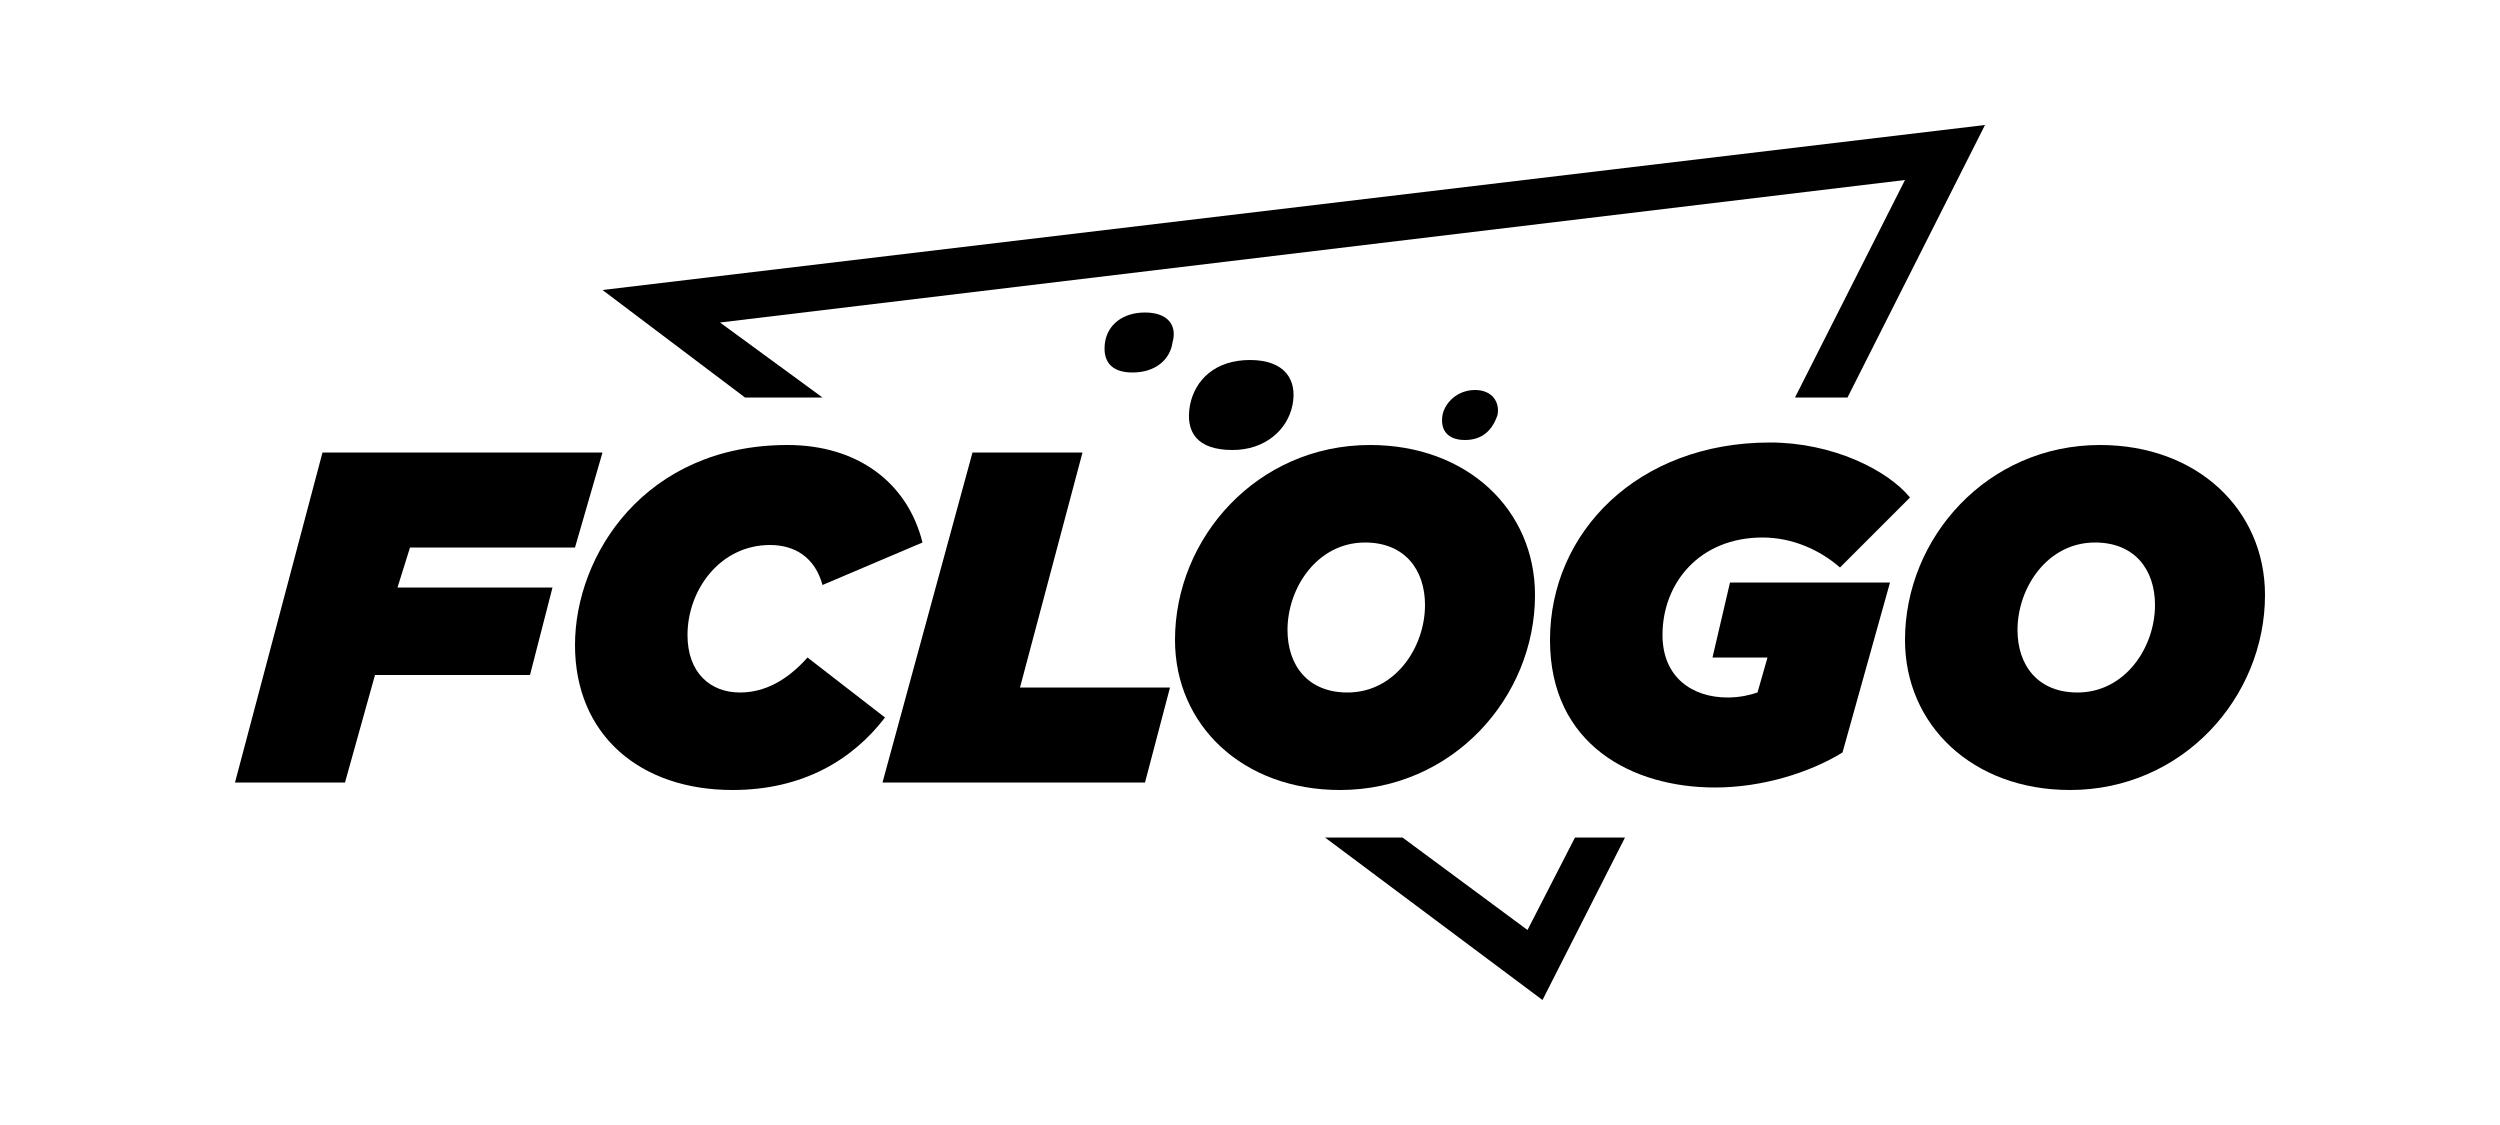
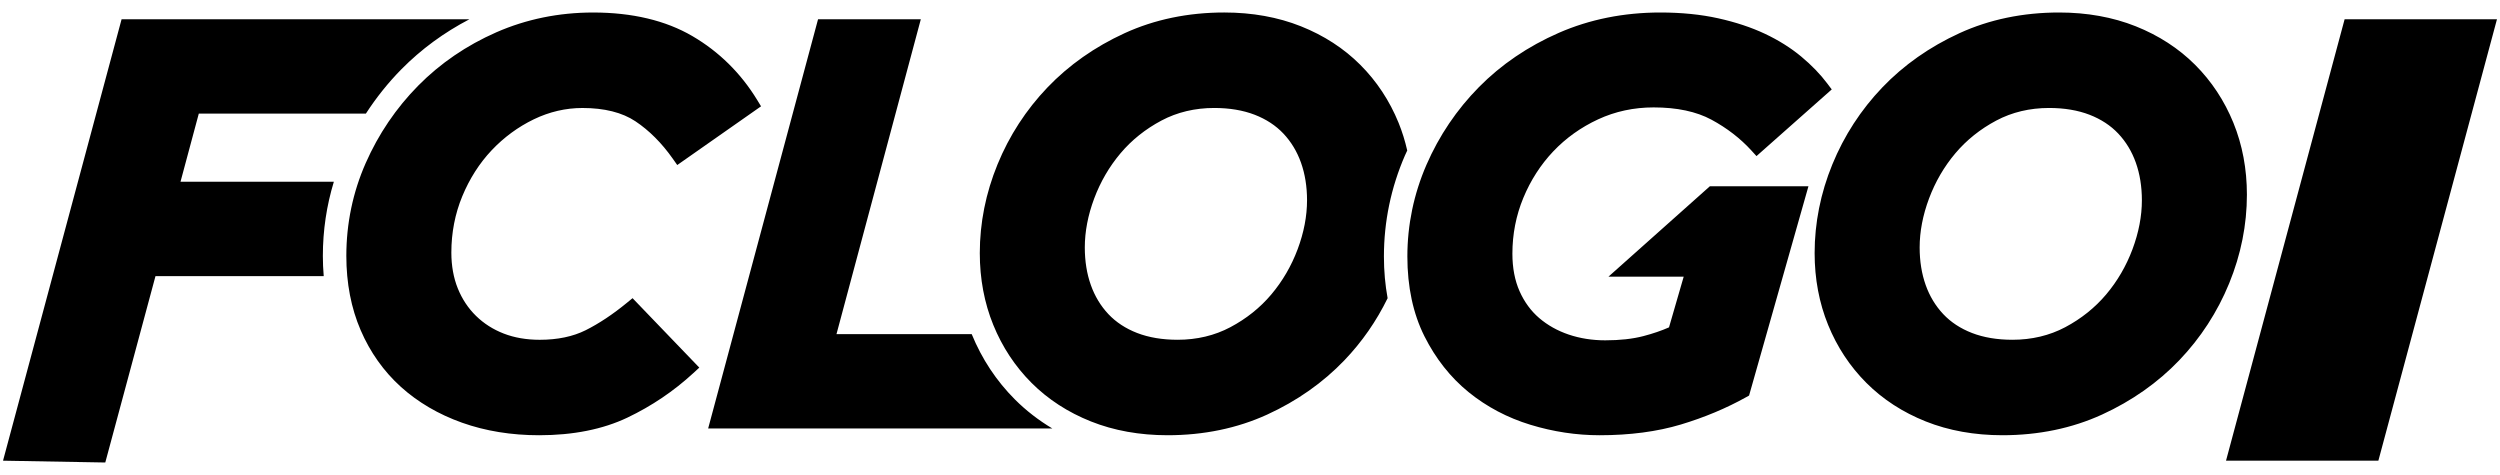
- <svg xmlns="http://www.w3.org/2000/svg" version="1.1" x="0px" y="0px" viewBox="0 0 100 45" style="enable-background:new 0 0 100 45;" xml:space="preserve">
-   <g>
-     <polygon points="16.4,21.9 23,21.9 24.1,18.1 12.9,18.1 9.4,31.3 13.8,31.3 15,27 21.2,27 22.1,23.5 15.9,23.5  " />
-     <path d="M29.6,27.7c-1.2,0-2.1-0.8-2.1-2.3c0-1.8,1.3-3.6,3.3-3.6c1,0,1.8,0.5,2.1,1.6l4-1.7c-0.6-2.4-2.6-3.9-5.4-3.9   c-5.7,0-8.5,4.4-8.5,8c0,3.6,2.6,5.8,6.3,5.8c2.8,0,4.8-1.2,6.1-2.9l-3.1-2.4C31.5,27.2,30.6,27.7,29.6,27.7z" />
-     <polygon points="43.3,18.1 38.9,18.1 35.3,31.3 45.8,31.3 46.8,27.5 40.8,27.5  " />
-     <path d="M61.4,23.8c0-3.4-2.7-6-6.6-6c-4.5,0-7.8,3.7-7.8,7.8c0,3.4,2.7,6,6.6,6C58.1,31.6,61.4,27.9,61.4,23.8z M51.5,25.2   c0-1.7,1.2-3.5,3.1-3.5c1.6,0,2.4,1.1,2.4,2.5c0,1.7-1.2,3.5-3.1,3.5C52.3,27.7,51.5,26.6,51.5,25.2z" />
-     <path d="M68.5,26.3h2.2l-0.4,1.4c-0.3,0.1-0.7,0.2-1.2,0.2c-1.4,0-2.6-0.8-2.6-2.5c0-2.1,1.5-3.9,4-3.9c1.2,0,2.3,0.5,3.1,1.2   l2.8-2.8c-0.9-1.1-3.1-2.2-5.6-2.2c-5.3,0-8.8,3.6-8.8,7.9c0,4.2,3.3,5.9,6.6,5.9c1.9,0,3.8-0.6,5.1-1.4l1.9-6.8h-6.4L68.5,26.3z" />
-     <path d="M84,17.8c-4.5,0-7.8,3.7-7.8,7.8c0,3.4,2.7,6,6.6,6c4.5,0,7.8-3.7,7.8-7.8C90.6,20.4,87.9,17.8,84,17.8z M83.1,27.7   c-1.6,0-2.4-1.1-2.4-2.5c0-1.7,1.2-3.5,3.1-3.5c1.6,0,2.4,1.1,2.4,2.5C86.2,25.9,85,27.7,83.1,27.7z" />
-     <path d="M57.7,16.6c-0.1,0.6,0.2,1,0.9,1s1.1-0.4,1.3-1c0.1-0.5-0.2-1-0.9-1C58.3,15.6,57.8,16.1,57.7,16.6z" />
-     <path d="M45.8,12.5c-0.9,0-1.5,0.5-1.6,1.2c-0.1,0.7,0.2,1.2,1.1,1.2c0.9,0,1.5-0.5,1.6-1.2C47.1,13,46.7,12.5,45.8,12.5z" />
-     <path d="M47.6,16.2c-0.2,1.1,0.3,1.8,1.7,1.8c1.3,0,2.2-0.8,2.4-1.8c0.2-1-0.3-1.8-1.7-1.8C48.6,14.4,47.8,15.2,47.6,16.2z" />
-     <polygon points="61.1,37.2 56.1,33.5 53,33.5 61.7,40 65,33.5 63,33.5  " />
-     <polygon points="32.9,15.9 28.8,12.9 76.2,7.2 71.8,15.9 73.9,15.9 79.4,5 24.1,11.6 29.8,15.9  " />
-   </g>
+ <svg xmlns="http://www.w3.org/2000/svg" version="1.1" viewBox="0 0 400 76">
+   <path class="path-1" d="M101.206,47.706l10.682,11.11-.938.865c-3.134,2.89-6.69,5.29-10.566,7.138-3.931,1.871-8.683,2.819-14.123,2.819-4.443,0-8.593-.675-12.333-2.006-3.763-1.339-7.057-3.269-9.791-5.738-2.745-2.48-4.91-5.532-6.433-9.07-1.52-3.525-2.291-7.522-2.291-11.876,0-5.19,1.043-10.187,3.099-14.853,2.048-4.646,4.873-8.812,8.397-12.385,3.527-3.574,7.735-6.449,12.507-8.544,4.79-2.1,9.998-3.164,15.482-3.164,6.253,0,11.595,1.269,15.88,3.771,4.27,2.494,7.763,5.938,10.379,10.236l.61,1.001-13.407,9.395-.718-1.019c-1.762-2.5-3.77-4.511-5.97-5.978-2.12-1.413-4.974-2.129-8.483-2.129-2.675,0-5.292.609-7.779,1.81-2.519,1.218-4.787,2.884-6.742,4.951-1.956,2.071-3.538,4.547-4.702,7.358-1.161,2.803-1.75,5.835-1.75,9.013,0,2.109.348,4.04,1.034,5.74.681,1.691,1.66,3.167,2.909,4.388,1.252,1.225,2.744,2.177,4.436,2.831,1.705.661,3.642.996,5.757.996,2.85,0,5.325-.516,7.358-1.533,2.129-1.064,4.351-2.542,6.603-4.391l.893-.733h0ZM222.018,47.712c-1.783,3.655-4.096,6.991-6.914,9.934-3.422,3.577-7.577,6.498-12.348,8.684-4.794,2.194-10.161,3.307-15.951,3.307-4.455,0-8.576-.741-12.247-2.203-3.678-1.462-6.877-3.539-9.508-6.17-2.628-2.628-4.688-5.749-6.123-9.275-1.434-3.518-2.16-7.385-2.16-11.492,0-4.824.954-9.6,2.837-14.194,1.879-4.591,4.568-8.732,7.991-12.312,3.425-3.578,7.579-6.499,12.349-8.684,4.793-2.195,10.159-3.308,15.95-3.308,4.453,0,8.574.741,12.247,2.204,3.682,1.466,6.881,3.541,9.509,6.17,2.625,2.626,4.684,5.746,6.122,9.274.579,1.425,1.038,2.907,1.385,4.435-.121.264-.249.523-.365.79-2.233,5.14-3.365,10.579-3.365,16.164,0,2.34.206,4.563.592,6.675h0ZM209.127,32.04c0-2.184-.326-4.208-.968-6.014-.631-1.776-1.575-3.339-2.806-4.646-1.219-1.294-2.768-2.31-4.603-3.02-1.866-.72-4.041-1.085-6.465-1.085-3.092,0-5.937.677-8.454,2.014-2.56,1.359-4.763,3.12-6.546,5.235-1.799,2.132-3.216,4.565-4.215,7.235-.997,2.665-1.502,5.302-1.502,7.839,0,2.186.325,4.209.968,6.014.631,1.777,1.575,3.34,2.805,4.646,1.222,1.296,2.77,2.312,4.603,3.02,1.865.72,4.04,1.085,6.465,1.085,3.092,0,5.936-.677,8.453-2.014,2.559-1.358,4.761-3.119,6.546-5.235,1.799-2.132,3.217-4.566,4.215-7.235.998-2.666,1.503-5.303,1.503-7.839h0ZM248.526,24.218c2.007-2.122,4.421-3.846,7.175-5.124,2.73-1.267,5.716-1.909,8.876-1.909,3.729,0,6.845.661,9.257,1.965,2.471,1.335,4.616,2.989,6.375,4.915l.83.91,12.039-10.666-.691-.921c-1.131-1.508-2.546-2.973-4.205-4.351-1.667-1.383-3.617-2.605-5.798-3.633-2.17-1.023-4.679-1.855-7.46-2.474-2.781-.618-5.899-.93-9.268-.93-5.844,0-11.31,1.095-16.247,3.255-4.921,2.154-9.22,5.074-12.776,8.679-3.555,3.605-6.381,7.789-8.4,12.436-2.026,4.666-3.054,9.601-3.054,14.668,0,4.854.917,9.144,2.725,12.751,1.801,3.592,4.183,6.607,7.079,8.957,2.886,2.342,6.213,4.098,9.888,5.218,3.636,1.112,7.36,1.674,11.067,1.674,4.835,0,9.21-.577,13.001-1.716,3.761-1.131,7.28-2.605,10.46-4.381l.452-.253,9.5-33.487h-15.771l-16.226,14.465h12.037l-2.349,8.111c-1.187.527-2.56.996-4.088,1.397-1.716.45-3.773.678-6.116.678-2.075,0-4.043-.311-5.853-.924-1.786-.604-3.372-1.494-4.715-2.643-1.321-1.134-2.377-2.574-3.136-4.283-.764-1.717-1.151-3.74-1.151-6.015,0-3.12.588-6.123,1.749-8.924,1.164-2.813,2.776-5.318,4.792-7.446h0ZM359.505,31.14c0,4.819-.954,9.595-2.836,14.194-1.883,4.597-4.572,8.739-7.992,12.312-3.424,3.578-7.578,6.499-12.349,8.684-4.793,2.194-10.16,3.307-15.949,3.307-4.455,0-8.576-.741-12.249-2.203-3.678-1.463-6.876-3.539-9.507-6.17s-4.69-5.751-6.123-9.275c-1.433-3.518-2.16-7.385-2.16-11.491,0-4.824.954-9.6,2.836-14.194,1.881-4.591,4.569-8.732,7.992-12.312,3.424-3.578,7.579-6.499,12.349-8.684,4.792-2.195,10.159-3.308,15.949-3.308,4.453,0,8.574.741,12.248,2.204,3.683,1.467,6.881,3.542,9.508,6.17,2.624,2.624,4.684,5.744,6.121,9.274,1.435,3.523,2.162,7.39,2.162,11.493h0ZM341.733,26.026c-.631-1.776-1.575-3.339-2.805-4.646-1.22-1.295-2.77-2.311-4.603-3.02-1.866-.72-4.042-1.085-6.464-1.085-3.093,0-5.938.677-8.455,2.014-2.558,1.358-4.76,3.12-6.546,5.235-1.798,2.129-3.214,4.564-4.214,7.235-.997,2.665-1.502,5.302-1.502,7.839,0,2.188.325,4.211.967,6.014.631,1.776,1.575,3.337,2.807,4.646,1.22,1.296,2.769,2.312,4.603,3.02,1.863.72,4.038,1.085,6.464,1.085,3.091,0,5.936-.677,8.454-2.012,2.559-1.359,4.76-3.122,6.544-5.236,1.799-2.129,3.217-4.564,4.215-7.235.997-2.666,1.503-5.303,1.503-7.839,0-2.184-.326-4.208-.968-6.014h0ZM162.394,63.92c-2.97-2.97-5.298-6.489-6.92-10.457h-21.638l13.495-50.383h-16.442l-17.586,65.478h55.073c-2.199-1.313-4.203-2.86-5.981-4.638h0ZM51.657,40.947c0-4.08.597-8.052,1.758-11.865h-24.535l2.928-10.907h26.735c1.653-2.551,3.549-4.93,5.692-7.103,3.154-3.196,6.807-5.87,10.875-7.992H19.454L.484,73.71l16.361.29,8.033-29.824h26.917c-.088-1.057-.139-2.132-.139-3.229Z" />
+   <polygon points="399.515 3.084 380.538 73.711 356.162 73.711 375.139 3.084 399.515 3.084" class="path-2" />
</svg>
